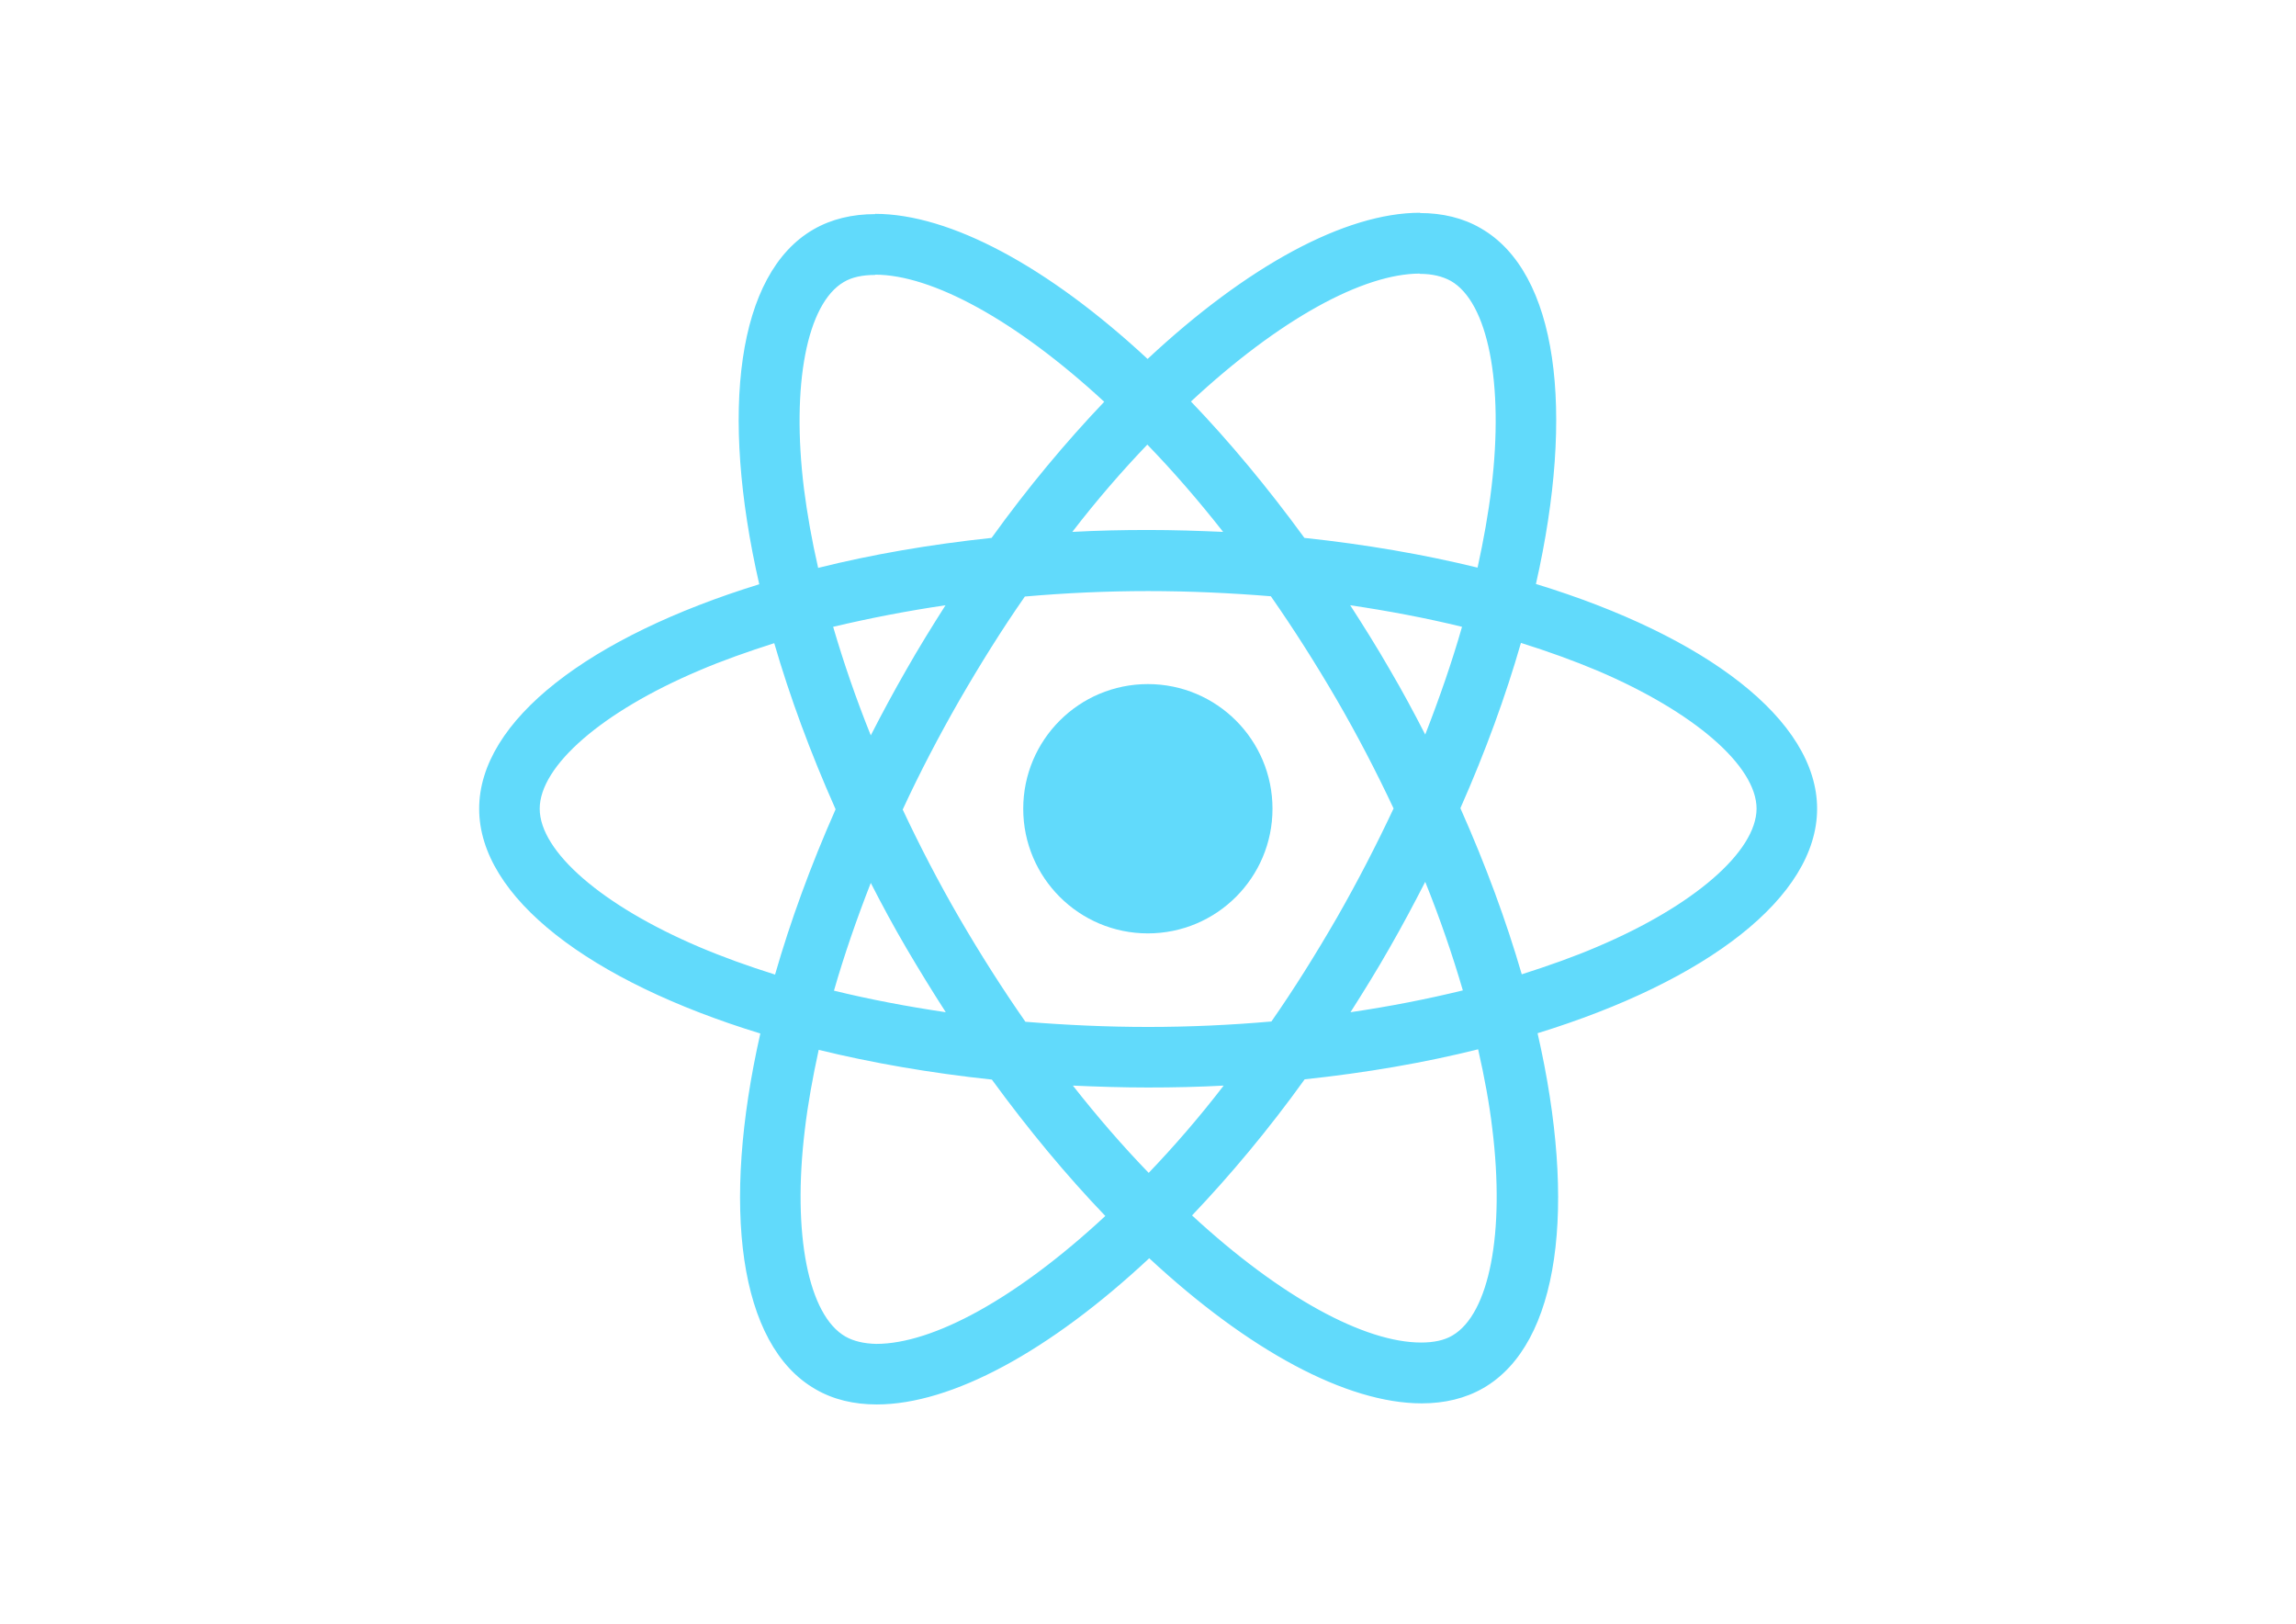
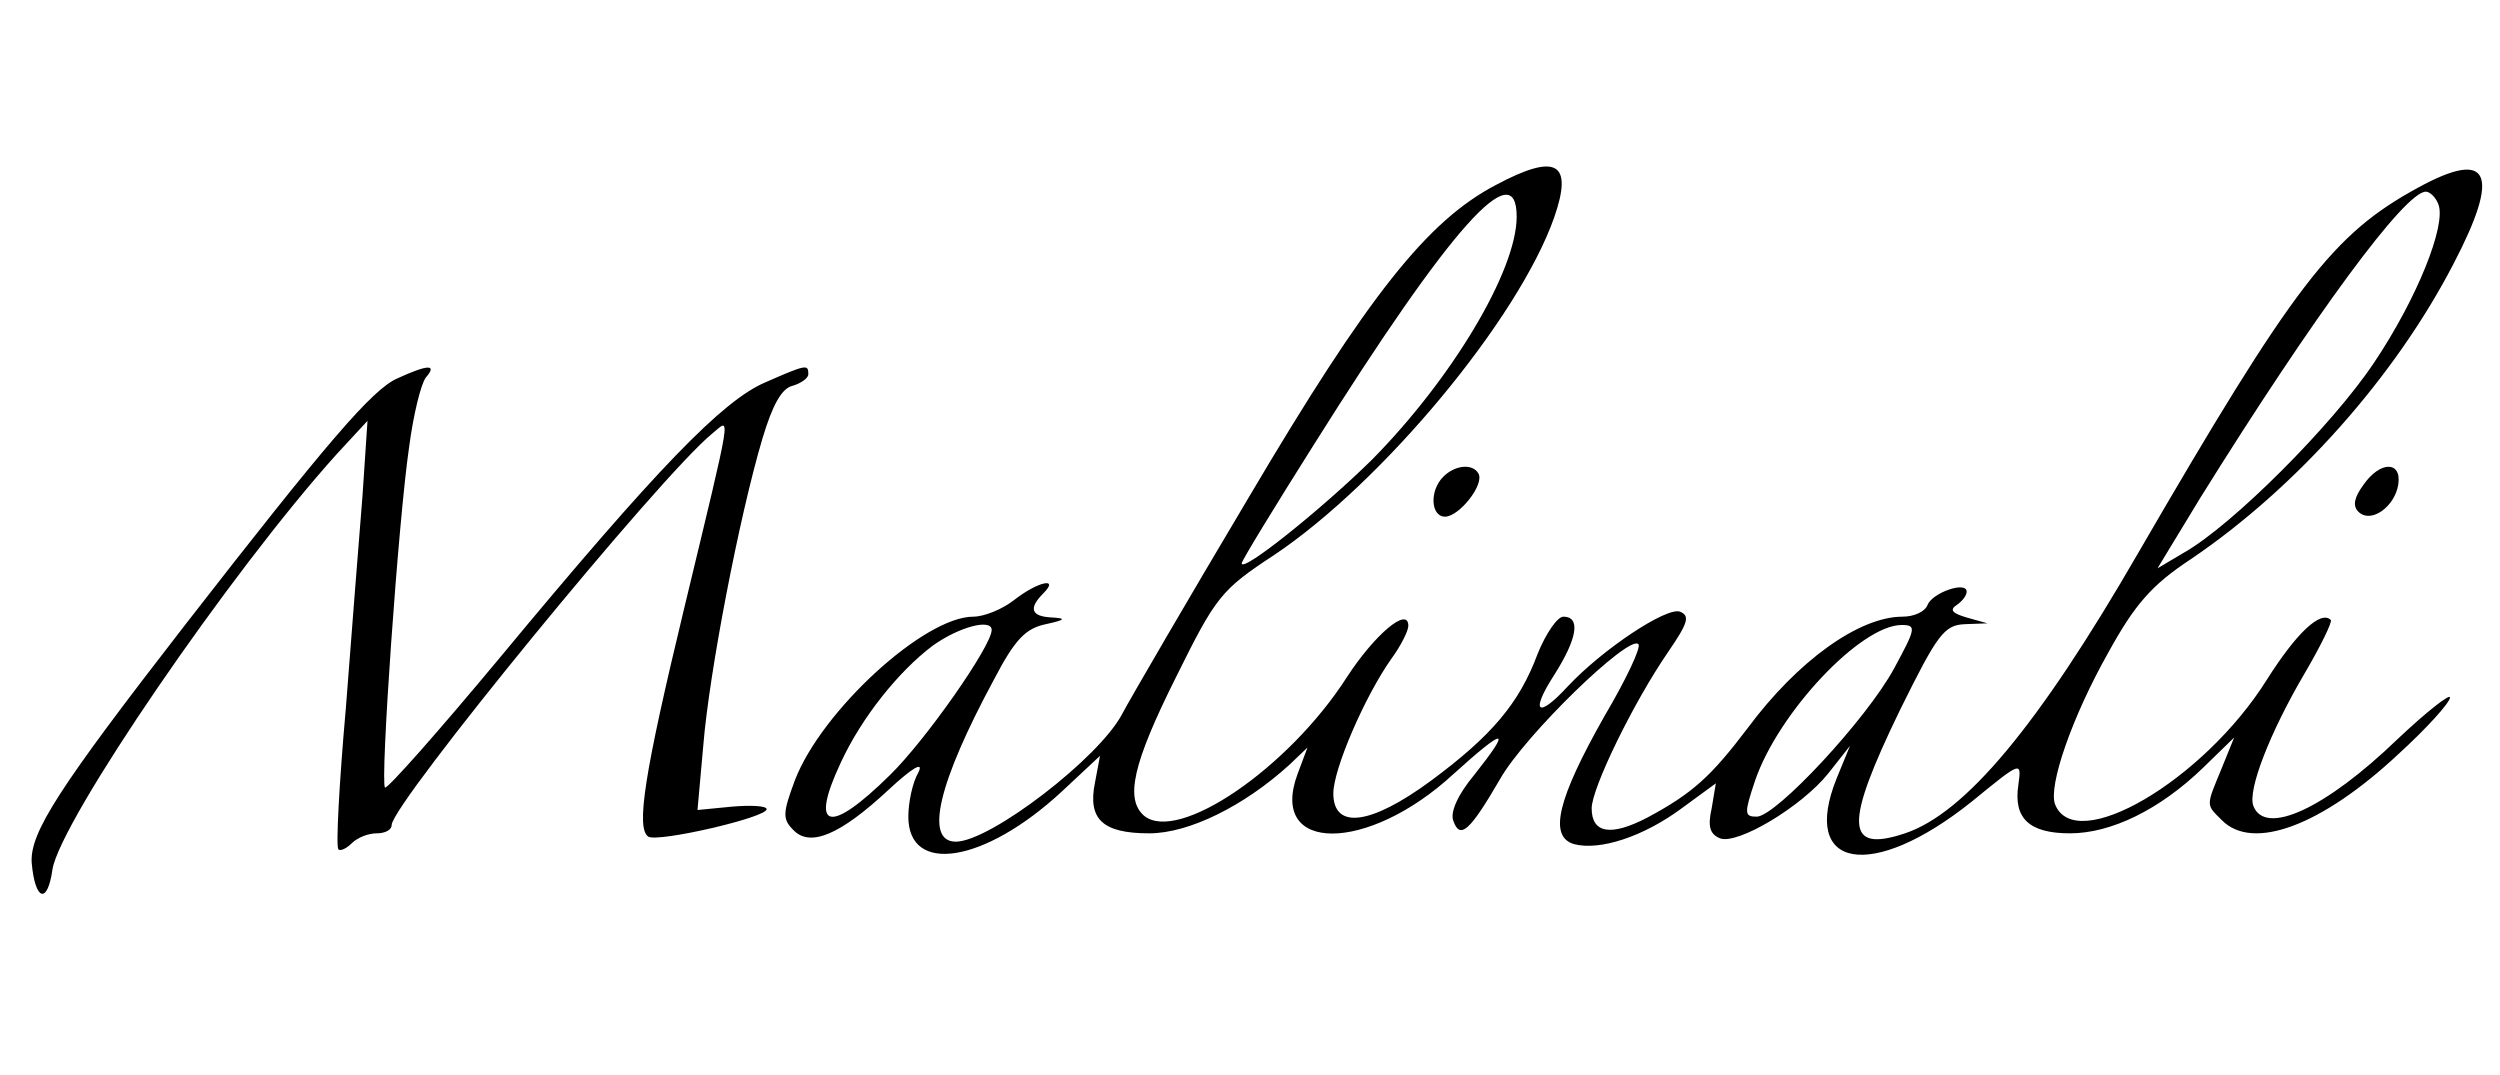
- <svg xmlns="http://www.w3.org/2000/svg" viewBox="0 0 841.9 595.3">
-   <g fill="#61DAFB">
-     <path d="M666.3 296.5c0-32.5-40.7-63.3-103.1-82.4 14.4-63.6 8-114.2-20.2-130.4-6.5-3.8-14.1-5.6-22.4-5.6v22.3c4.6 0 8.3.9 11.4 2.6 13.6 7.8 19.5 37.5 14.9 75.7-1.1 9.4-2.9 19.3-5.1 29.4-19.6-4.8-41-8.5-63.5-10.9-13.5-18.5-27.5-35.3-41.6-50 32.6-30.3 63.2-46.9 84-46.9V78c-27.5 0-63.5 19.6-99.9 53.6-36.4-33.8-72.4-53.2-99.9-53.2v22.3c20.7 0 51.4 16.5 84 46.6-14 14.7-28 31.4-41.3 49.9-22.6 2.4-44 6.1-63.6 11-2.3-10-4-19.7-5.2-29-4.7-38.2 1.1-67.9 14.6-75.8 3-1.8 6.9-2.6 11.5-2.6V78.5c-8.4 0-16 1.8-22.6 5.6-28.1 16.2-34.4 66.7-19.9 130.1-62.2 19.2-102.7 49.9-102.7 82.3 0 32.5 40.7 63.3 103.1 82.4-14.4 63.6-8 114.2 20.2 130.4 6.5 3.8 14.1 5.6 22.5 5.6 27.5 0 63.5-19.6 99.9-53.6 36.4 33.8 72.4 53.2 99.9 53.2 8.4 0 16-1.8 22.6-5.6 28.1-16.2 34.4-66.7 19.9-130.1 62-19.1 102.5-49.9 102.5-82.3zm-130.2-66.7c-3.7 12.9-8.3 26.2-13.5 39.5-4.1-8-8.4-16-13.1-24-4.6-8-9.5-15.8-14.4-23.4 14.2 2.1 27.9 4.7 41 7.9zm-45.8 106.5c-7.8 13.5-15.8 26.3-24.1 38.2-14.9 1.3-30 2-45.2 2-15.1 0-30.2-.7-45-1.9-8.3-11.9-16.4-24.6-24.2-38-7.6-13.1-14.5-26.4-20.8-39.8 6.2-13.4 13.2-26.8 20.7-39.9 7.8-13.5 15.8-26.3 24.1-38.2 14.9-1.3 30-2 45.2-2 15.1 0 30.2.7 45 1.9 8.3 11.9 16.4 24.6 24.2 38 7.6 13.1 14.5 26.4 20.8 39.8-6.3 13.4-13.2 26.8-20.7 39.9zm32.3-13c5.4 13.4 10 26.8 13.8 39.8-13.1 3.2-26.9 5.9-41.2 8 4.9-7.7 9.8-15.6 14.4-23.7 4.6-8 8.9-16.1 13-24.1zM421.2 430c-9.3-9.6-18.6-20.3-27.8-32 9 .4 18.2.7 27.5.7 9.4 0 18.7-.2 27.8-.7-9 11.7-18.3 22.4-27.5 32zm-74.4-58.9c-14.2-2.1-27.9-4.7-41-7.9 3.7-12.9 8.3-26.2 13.5-39.5 4.1 8 8.4 16 13.1 24 4.7 8 9.5 15.8 14.4 23.4zM420.7 163c9.3 9.6 18.6 20.3 27.8 32-9-.4-18.2-.7-27.5-.7-9.4 0-18.7.2-27.8.7 9-11.7 18.3-22.4 27.5-32zm-74 58.9c-4.9 7.7-9.8 15.6-14.4 23.7-4.6 8-8.9 16-13 24-5.4-13.4-10-26.8-13.8-39.8 13.1-3.1 26.9-5.8 41.2-7.9zm-90.5 125.2c-35.4-15.1-58.3-34.9-58.3-50.6 0-15.7 22.9-35.6 58.3-50.6 8.6-3.7 18-7 27.7-10.1 5.7 19.6 13.2 40 22.5 60.9-9.2 20.8-16.6 41.1-22.2 60.6-9.9-3.1-19.3-6.5-28-10.2zM310 490c-13.6-7.8-19.5-37.5-14.9-75.7 1.1-9.4 2.9-19.3 5.1-29.4 19.6 4.8 41 8.5 63.5 10.9 13.5 18.5 27.5 35.3 41.6 50-32.6 30.3-63.2 46.9-84 46.9-4.5-.1-8.3-1-11.3-2.7zm237.2-76.2c4.7 38.2-1.1 67.9-14.6 75.8-3 1.8-6.9 2.6-11.5 2.6-20.7 0-51.4-16.5-84-46.6 14-14.7 28-31.4 41.3-49.9 22.6-2.4 44-6.1 63.6-11 2.3 10.1 4.1 19.8 5.2 29.1zm38.5-66.7c-8.6 3.7-18 7-27.7 10.1-5.7-19.6-13.2-40-22.5-60.9 9.2-20.8 16.6-41.1 22.2-60.6 9.9 3.1 19.3 6.5 28.1 10.2 35.4 15.1 58.3 34.9 58.3 50.6-.1 15.7-23 35.6-58.4 50.6zM320.8 78.4z" />
-     <circle cx="420.9" cy="296.5" r="45.7" />
-     <path d="M520.5 78.1z" />
+ <svg xmlns="http://www.w3.org/2000/svg" version="1.0" width="300pt" height="129pt" viewBox="0 0 300 129" preserveAspectRatio="xMidYMid meet">
+   <g transform="translate(0,129) scale(0.1,-0.1)" fill="#000000" stroke="none">
+     <path d="M1795 1068 c-82 -43 -153 -132 -296 -374 -75 -126 -143 -243 -152 -260 -27 -53 -159 -154 -200 -154 -38 0 -21 71 46 195 25 48 38 61 62 66 23 5 25 7 8 8 -26 1 -29 11 -11 29 20 20 -7 14 -35 -8 -14 -11 -36 -20 -49 -20 -59 0 -182 -113 -214 -196 -15 -40 -15 -47 -2 -60 20 -21 56 -6 114 48 29 27 43 35 36 21 -7 -12 -12 -36 -12 -53 0 -70 91 -56 184 30 l46 43 -6 -32 c-9 -44 9 -61 65 -61 48 0 114 33 168 82 l22 21 -12 -32 c-35 -95 84 -95 187 0 63 57 71 57 25 -1 -20 -24 -29 -45 -25 -55 8 -23 20 -12 56 50 30 53 155 174 166 162 4 -3 -15 -43 -41 -87 -56 -99 -67 -144 -36 -153 31 -8 83 9 129 43 l41 30 -5 -30 c-5 -22 -2 -31 10 -36 21 -8 98 38 130 78 l26 33 -16 -39 c-44 -109 42 -124 162 -28 60 49 60 49 56 20 -6 -40 13 -58 62 -58 49 0 107 28 159 78 l38 37 -15 -37 c-19 -46 -19 -43 0 -62 37 -38 120 -7 212 79 34 31 62 62 62 68 0 5 -28 -17 -63 -50 -86 -83 -159 -117 -173 -80 -7 19 20 88 61 158 20 34 34 63 32 65 -12 12 -41 -15 -77 -72 -76 -121 -230 -211 -254 -149 -8 22 20 104 64 182 32 58 52 81 99 112 127 86 245 219 315 354 57 109 44 139 -42 92 -103 -56 -149 -116 -337 -440 -119 -206 -207 -311 -279 -335 -72 -24 -73 10 -6 148 45 91 53 102 78 103 l27 1 -25 7 c-17 5 -21 9 -12 15 6 4 12 11 12 16 0 13 -41 -1 -47 -16 -3 -8 -16 -14 -30 -14 -52 0 -126 -53 -186 -134 -44 -58 -66 -78 -120 -107 -44 -23 -67 -19 -67 11 0 24 50 127 92 188 24 35 26 43 14 48 -16 6 -93 -45 -135 -90 -36 -39 -45 -31 -16 14 28 44 32 70 11 70 -7 0 -21 -20 -31 -45 -22 -59 -55 -98 -128 -152 -72 -53 -117 -59 -117 -15 0 29 38 117 70 162 11 15 20 33 20 39 0 24 -41 -11 -74 -62 -70 -109 -202 -199 -243 -166 -23 20 -14 62 38 166 48 97 54 105 118 147 130 87 293 283 336 405 23 66 3 78 -70 39z m25 -38 c0 -65 -78 -195 -174 -292 -60 -59 -156 -136 -156 -124 0 3 39 67 87 143 164 261 243 349 243 273z m1106 15 c10 -25 -26 -114 -77 -190 -50 -75 -170 -195 -228 -228 l-32 -19 51 84 c137 220 246 368 271 368 5 0 12 -7 15 -15z m-1736 -511 c0 -19 -79 -132 -122 -174 -73 -72 -97 -66 -59 15 25 54 69 109 110 140 32 23 71 33 71 19z m1083 -46 c-33 -61 -142 -178 -165 -178 -15 0 -15 4 -2 43 28 82 127 187 176 187 18 0 17 -4 -9 -52z" />
+     <path d="M477 836 c-30 -13 -84 -76 -255 -296 -152 -196 -186 -249 -184 -285 4 -46 19 -51 25 -8 10 59 213 356 341 498 l37 40 -6 -90 c-4 -49 -13 -164 -20 -255 -8 -90 -12 -166 -9 -169 2 -3 10 1 16 7 7 7 20 12 30 12 10 0 18 4 18 10 0 25 323 420 385 470 22 18 25 35 -34 -210 -48 -199 -58 -264 -43 -274 12 -7 142 23 142 33 0 4 -19 5 -42 3 l-41 -4 7 78 c7 86 43 274 71 368 12 40 23 60 36 63 10 3 19 9 19 14 0 12 -2 12 -52 -10 -51 -22 -129 -102 -318 -330 -74 -89 -136 -159 -138 -156 -6 5 16 321 29 409 5 38 14 75 20 83 14 16 3 16 -34 -1z" />
+     <path d="M1732 718 c-17 -17 -15 -48 2 -48 17 0 48 39 40 52 -7 12 -28 10 -42 -4z" />
+     <path d="M2836 708 c-11 -15 -13 -25 -6 -32 15 -15 44 6 48 33 4 28 -22 28 -42 -1z" />
  </g>
</svg>
